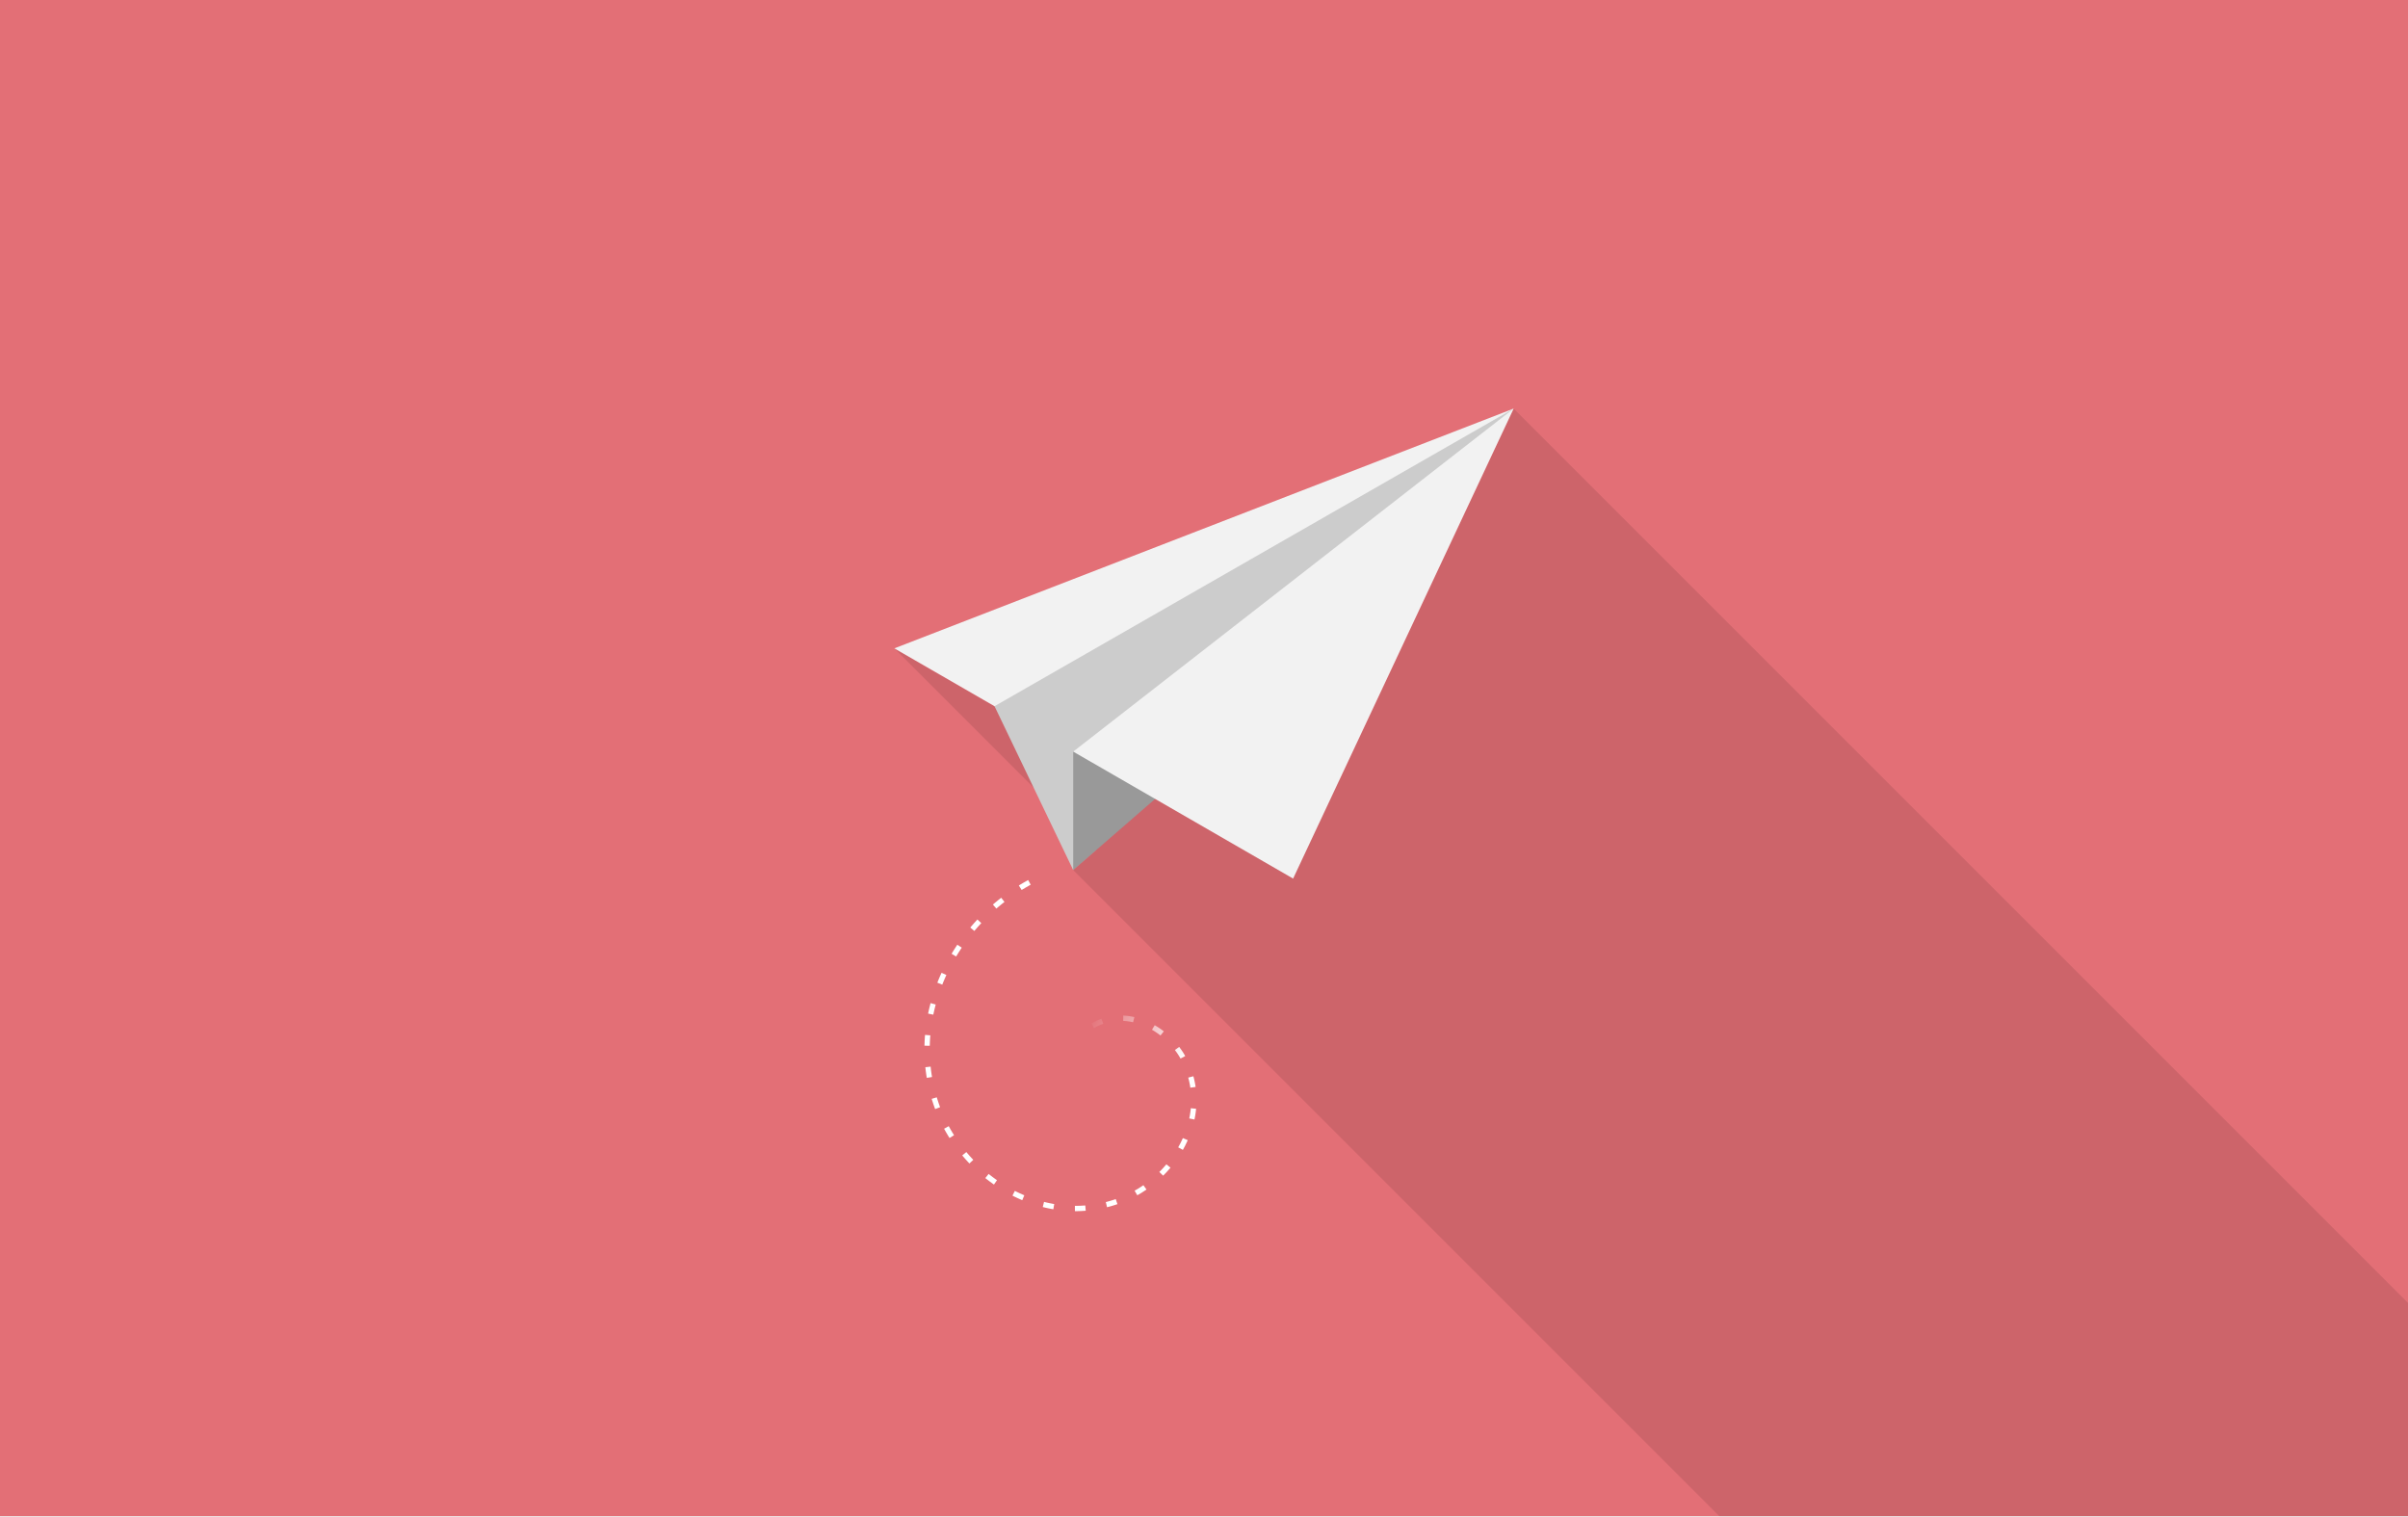
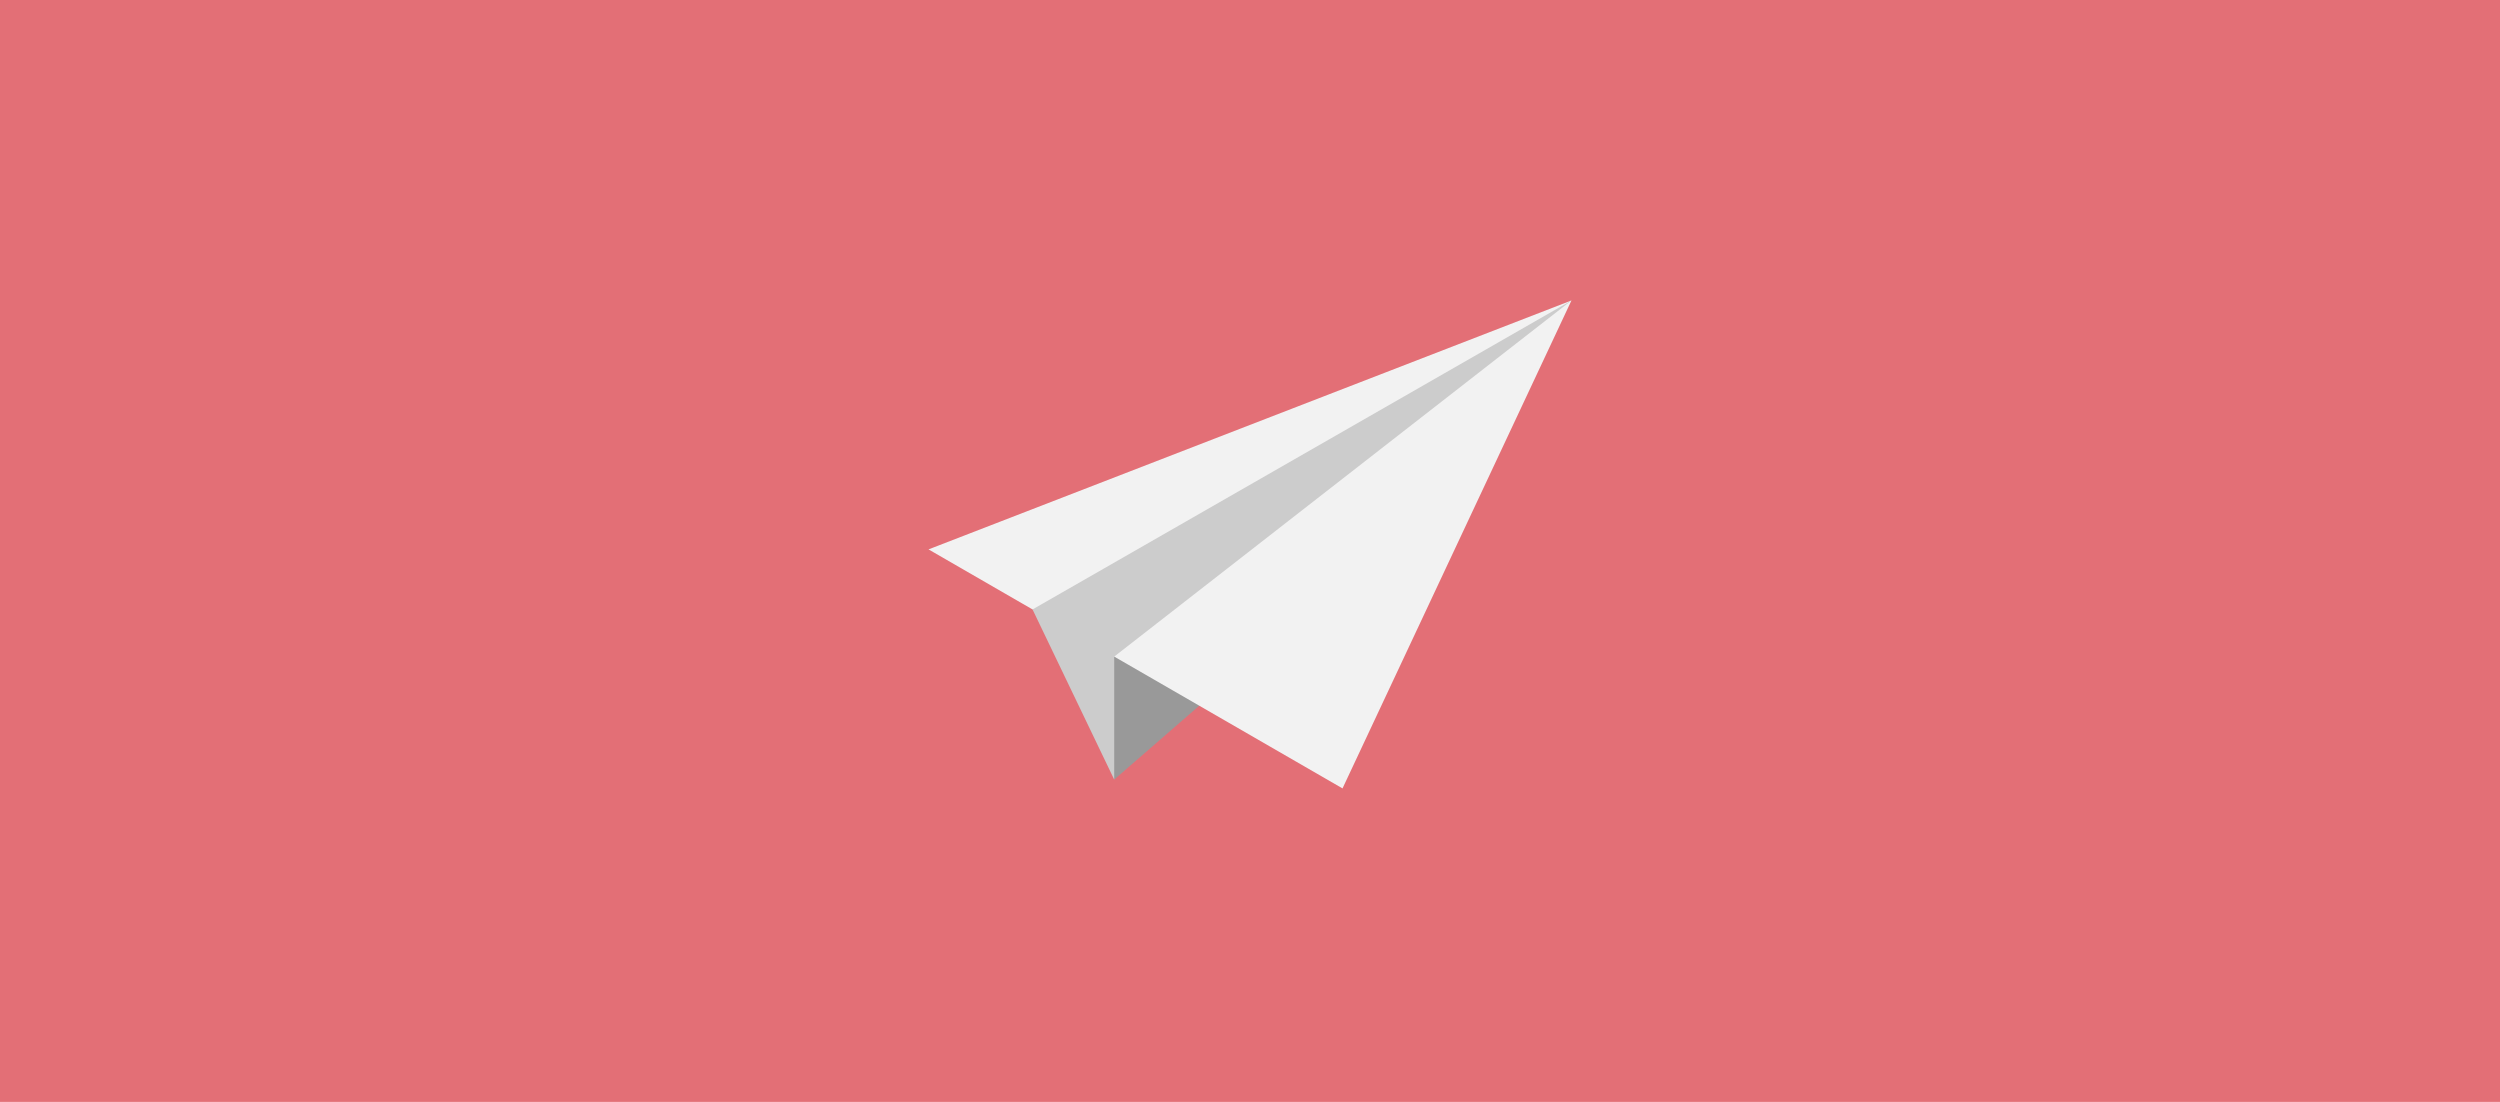
- <svg xmlns="http://www.w3.org/2000/svg" xmlns:xlink="http://www.w3.org/1999/xlink" version="1.1" id="svg2" viewBox="0 0 1724.286 1085.714" height="306.413mm" width="486.632mm">
-   <defs id="defs4">
-     <linearGradient id="linearGradient4471">
-       <stop style="stop-color:#ffffff;stop-opacity:1;" offset="0" id="stop4473" />
-       <stop style="stop-color:#ffffff;stop-opacity:0;" offset="1" id="stop4475" />
-     </linearGradient>
-     <linearGradient xlink:href="#linearGradient4471" id="linearGradient4477" x1="300.036" y1="851.275" x2="233.977" y2="816.544" gradientUnits="userSpaceOnUse" />
-   </defs>
+ <svg xmlns="http://www.w3.org/2000/svg" version="1.1" id="svg2" x="0px" y="0px" width="1379.429px" height="608px" viewBox="0 130.286 1379.429 608" enable-background="new 0 130.286 1379.429 608" xml:space="preserve">
  <g id="layer1" transform="translate(547.1429,-89.50506)">
-     <rect style="opacity:1;fill:#e36f76;fill-opacity:1;stroke:none;stroke-width:3.8;stroke-linecap:round;stroke-linejoin:miter;stroke-miterlimit:4;stroke-dasharray:7.6, 15.2;stroke-dashoffset:0;stroke-opacity:1" id="rect4173" width="1724.286" height="1085.714" x="-547.143" y="89.505" />
-     <path style="opacity:0.1;fill:#000000;fill-opacity:1;fill-rule:evenodd;stroke:none;stroke-width:1px;stroke-linecap:butt;stroke-linejoin:miter;stroke-opacity:1" d="M 536.729,382.084 411.678,648.594 357.438,594.354 236.219,590.314 203.893,612.537 215.986,624.631 93.271,553.781 237.77,698.279 l -16.424,14.264 462.676,462.676 493.121,0 0,-152.721 -640.414,-640.414 z" id="path4424" />
-     <path style="fill:#999999;fill-rule:evenodd;stroke:none;stroke-width:1px;stroke-linecap:butt;stroke-linejoin:miter;stroke-opacity:1" d="M 221.345,712.542 357.437,594.354 236.218,590.314 203.893,612.537 Z" id="path4166" />
-     <path style="opacity:1;fill:#f2f2f2;fill-opacity:1;stroke:none;stroke-width:2;stroke-linecap:round;stroke-linejoin:miter;stroke-miterlimit:4;stroke-dasharray:none;stroke-dashoffset:0;stroke-opacity:1" d="M 536.729,382.085 378.812,718.64 93.271,553.782 Z" id="rect4136" />
-     <path style="opacity:1;fill:#cccccc;fill-opacity:1;stroke:none;stroke-width:2;stroke-linecap:round;stroke-linejoin:miter;stroke-miterlimit:4;stroke-dasharray:none;stroke-dashoffset:0;stroke-opacity:1" d="m 536.729,382.085 -371.725,213.113 56.34,117.344 0,-84.816 315.385,-245.641 z" id="path4141" />
-     <g id="g4479">
-       <path id="path4169" d="m 257.186,816.738 -0.078,3.799 0.105,0.002 2.348,0.189 2.326,0.324 2.303,0.449 0.012,0.004 0.047,0.008 0.164,-0.84 0.723,-2.852 -0.055,-0.014 -0.049,-0.014 -0.053,-0.01 -2.422,-0.475 -0.053,-0.012 -0.053,-0.006 -2.439,-0.338 -0.053,-0.008 -0.057,-0.006 -2.455,-0.195 -0.057,-0.004 -0.057,-0.002 -0.148,-0.002 z m -15.66,2.293 -2.107,0.799 -0.059,0.023 -0.057,0.025 -2.406,1.1 -0.057,0.025 -0.055,0.029 -2.379,1.281 1.803,3.346 2.312,-1.248 2.312,-1.057 2.039,-0.771 -1.348,-3.553 z m 38.193,4.611 -1.967,3.252 1.883,1.139 2,1.334 0.002,0 1.979,1.451 0.01,0.008 0.213,0.17 2.383,-2.961 -0.223,-0.178 -0.033,-0.027 -0.035,-0.023 -2.045,-1.502 -0.035,-0.027 -0.035,-0.021 -2.105,-1.408 -0.035,-0.023 -0.037,-0.023 -1.918,-1.158 z m 17.51,15.52 -3.066,2.246 1.355,1.852 1.35,2.025 1.238,2.055 0.012,0.021 0.092,0.166 3.342,-1.809 -0.102,-0.188 -0.021,-0.037 -0.023,-0.039 -1.301,-2.162 -0.021,-0.037 -0.023,-0.037 -1.404,-2.107 -0.023,-0.033 -0.025,-0.035 -1.377,-1.881 z m 10.174,21.035 -3.678,0.963 0.354,1.342 0.01,0.037 0.004,0.019 0.402,1.76 0.004,0.019 0.01,0.037 0.355,1.818 0.002,0.002 0.293,1.76 0.059,0.418 3.764,-0.51 -0.059,-0.418 -0.004,-0.029 -0.004,-0.027 -0.311,-1.875 -0.004,-0.027 -0.008,-0.029 -0.369,-1.875 -0.006,-0.029 -0.006,-0.027 -0.43,-1.873 -0.006,-0.027 -0.006,-0.029 -0.367,-1.398 z" style="color:#000000;font-style:normal;font-variant:normal;font-weight:normal;font-stretch:normal;font-size:medium;line-height:normal;font-family:sans-serif;text-indent:0;text-align:start;text-decoration:none;text-decoration-line:none;text-decoration-style:solid;text-decoration-color:#000000;letter-spacing:normal;word-spacing:normal;text-transform:none;direction:ltr;block-progression:tb;writing-mode:lr-tb;baseline-shift:baseline;text-anchor:start;white-space:normal;clip-rule:nonzero;display:inline;overflow:visible;visibility:visible;opacity:1;isolation:auto;mix-blend-mode:normal;color-interpolation:sRGB;color-interpolation-filters:linearRGB;solid-color:#000000;solid-opacity:1;fill:url(#linearGradient4477);fill-opacity:1;fill-rule:evenodd;stroke:none;stroke-width:3.8;stroke-linecap:butt;stroke-linejoin:miter;stroke-miterlimit:4;stroke-dasharray:7.6, 15.2;stroke-dashoffset:0;stroke-opacity:1;color-rendering:auto;image-rendering:auto;shape-rendering:auto;text-rendering:auto;enable-background:accumulate" />
-       <path id="path4463" d="m 189.094,719.701 -0.84,0.455 -0.019,0.01 -0.018,0.01 -2.643,1.502 -0.018,0.012 -0.018,0.012 -2.605,1.557 -0.018,0.012 -0.018,0.01 -0.482,0.303 2.021,3.217 0.445,-0.279 0.008,-0.006 0.027,-0.016 2.57,-1.537 2.57,-1.461 0.035,-0.019 0.807,-0.436 -1.807,-3.344 z m -19.316,12.67 -1.863,1.467 -0.014,0.014 -0.016,0.012 -2.328,1.914 -0.016,0.012 -0.016,0.014 -1.68,1.443 2.475,2.883 1.65,-1.418 0.029,-0.023 2.266,-1.865 0.014,-0.01 0.018,-0.014 1.832,-1.441 -2.352,-2.986 z m -17.016,15.553 -0.418,0.441 -0.014,0.016 -0.014,0.016 -2.014,2.217 -0.014,0.016 -0.012,0.014 -1.965,2.26 -0.014,0.016 -0.012,0.016 -0.641,0.768 2.916,2.434 0.643,-0.768 1.912,-2.199 0.006,-0.006 0.021,-0.025 1.959,-2.16 0.025,-0.029 0.393,-0.412 -2.76,-2.611 z m -14.377,18.07 -0.955,1.42 -0.01,0.018 -0.012,0.016 -1.607,2.506 -0.01,0.018 -0.012,0.018 -1.518,2.48 3.24,1.984 1.518,-2.48 1.564,-2.439 0.008,-0.012 0.014,-0.021 0.934,-1.391 -3.154,-2.115 z m -11.322,20.129 -1.098,2.441 -0.008,0.018 -0.008,0.021 -1.154,2.727 -0.01,0.019 -0.006,0.019 -0.725,1.82 3.529,1.404 0.711,-1.781 0,-0.002 0.014,-0.037 1.141,-2.689 1.078,-2.406 -3.465,-1.555 z m -7.84,21.691 -0.156,0.568 -0.004,0.021 -0.006,0.019 -0.721,2.867 -0.006,0.021 -0.004,0.023 -0.654,2.883 -0.004,0.019 -0.004,0.021 -0.219,1.076 3.725,0.756 0.209,-1.035 0.645,-2.84 0.012,-0.043 0.697,-2.783 0.002,-0.006 0.008,-0.037 0.145,-0.525 -3.664,-1.008 z m -3.98,22.773 -0.123,1.467 -0.002,0.021 0,0.023 -0.176,2.965 -0.002,0.023 0,0.023 -0.105,2.973 -0.002,0.023 0,0.021 -0.004,0.186 3.801,0.041 0.002,-0.137 0.002,-0.047 0.102,-2.881 0,-0.008 0.002,-0.039 0.17,-2.873 0.004,-0.037 0,-0.01 0.119,-1.42 -3.787,-0.316 z m 3.996,22.711 -3.777,0.428 0.289,2.578 0.004,0.023 0.004,0.021 0.416,2.998 0.002,0.025 0.004,0.023 0.32,1.953 3.748,-0.615 -0.311,-1.908 -0.006,-0.025 -0.002,-0.019 -0.402,-2.904 -0.006,-0.047 -0.283,-2.531 z m 4.418,21.988 -3.643,1.088 0.355,1.191 0.01,0.023 0.006,0.021 0.971,2.973 0.008,0.021 0.01,0.021 0.881,2.488 0.008,0.019 0.01,0.021 0.213,0.557 3.547,-1.357 -0.195,-0.514 -0.006,-0.012 -0.012,-0.031 -0.865,-2.441 -0.941,-2.879 -0.008,-0.027 -0.008,-0.021 -0.34,-1.143 z m 181.898,7.803 -0.119,1.193 -0.219,1.732 -0.002,0.006 -0.285,1.824 -0.314,1.719 -0.008,0.039 -0.002,0.012 -0.164,0.777 3.717,0.785 0.178,-0.826 0.006,-0.027 0.004,-0.023 0.334,-1.82 0.004,-0.025 0.004,-0.027 0.285,-1.826 0.002,-0.027 0.004,-0.025 0.234,-1.838 0.004,-0.027 0,-0.025 0.117,-1.193 -3.779,-0.375 z m -173.338,12.84 -3.322,1.85 1.258,2.258 0.012,0.021 0.01,0.019 1.326,2.256 0.012,0.018 0.01,0.019 1.26,2.037 3.232,-2 -1.238,-1.998 -0.01,-0.019 -0.014,-0.019 -1.279,-2.18 -0.014,-0.023 -0.008,-0.014 -1.234,-2.225 z m 167.645,8.541 -0.24,0.564 -1.576,3.27 -1.516,2.789 3.34,1.814 1.533,-2.824 0.023,-0.039 0.018,-0.041 1.623,-3.363 0.021,-0.039 0.018,-0.045 0.254,-0.6 -3.498,-1.486 z m -155.049,9.998 -2.928,2.42 0.428,0.52 0.014,0.016 0.014,0.016 1.701,1.969 0.016,0.016 0.014,0.016 1.746,1.928 0.014,0.016 0.014,0.018 1.188,1.252 2.76,-2.613 -1.16,-1.223 -0.027,-0.031 -1.688,-1.863 -0.019,-0.021 -0.01,-0.01 -1.645,-1.904 -0.027,-0.031 -0.402,-0.486 z m 143.246,8.799 -0.221,0.273 -2.467,2.777 -0.016,0.018 -2.328,2.396 2.727,2.646 2.385,-2.459 0.031,-0.029 0.027,-0.033 2.514,-2.83 0.027,-0.031 0.027,-0.033 0.244,-0.303 -2.951,-2.393 z m -127.268,6.869 -2.381,2.963 0.939,0.756 0.018,0.014 0.018,0.014 2.047,1.57 0.018,0.014 0.018,0.012 2.082,1.521 0.018,0.014 0.018,0.014 1.012,0.705 2.172,-3.119 -0.977,-0.68 -0.037,-0.025 -2.043,-1.498 -1.98,-1.518 -0.01,-0.008 -0.023,-0.018 -0.906,-0.73 z m 110.818,8.078 -0.271,0.193 -3.076,2.004 -0.018,0.01 -2.934,1.725 1.928,3.275 2.949,-1.732 0.037,-0.021 0.037,-0.023 3.189,-2.078 0.035,-0.021 0.035,-0.025 0.303,-0.219 -2.215,-3.086 z m -92.045,4.07 -1.713,3.391 1.373,0.693 0.019,0.01 0.021,0.01 2.309,1.098 0.021,0.01 0.021,0.01 2.334,1.039 0.021,0.01 0.021,0.01 0.875,0.367 1.463,-3.512 -0.879,-0.365 -2.248,-1.002 -0.016,-0.006 -0.027,-0.012 -2.266,-1.078 -1.332,-0.672 z m 72.248,5.883 -1.934,0.645 -2.541,0.768 -0.018,0.004 -0.037,0.012 -2.488,0.67 -0.014,0.004 -0.041,0.012 -0.047,0.01 0.881,3.695 0.1,-0.023 0.027,-0.006 0.027,-0.01 2.598,-0.699 0.025,-0.006 0.027,-0.008 2.596,-0.783 0.025,-0.006 0.027,-0.01 1.988,-0.664 -1.203,-3.604 z m -51.355,1.984 -0.914,3.689 1.643,0.406 0.025,0.004 0.023,0.008 2.486,0.547 0.025,0.004 0.027,0.006 2.502,0.48 0.023,0.004 0.025,0.006 0.801,0.131 0.619,-3.748 -0.752,-0.125 -2.504,-0.48 0,0.002 -2.391,-0.527 -0.023,-0.006 -0.023,-0.004 -1.594,-0.396 z m 29.527,2.559 -0.502,0.043 -2.48,0.146 -2.529,0.078 -0.021,0.002 -0.031,0 -1.863,0.004 0.008,3.799 1.918,-0.004 0.025,0 0.029,-0.002 2.582,-0.078 0.025,-0.002 0.029,0 2.588,-0.154 0.027,-0.002 0.025,-0.002 0.504,-0.045 -0.334,-3.783 z" style="color:#000000;font-style:normal;font-variant:normal;font-weight:normal;font-stretch:normal;font-size:medium;line-height:normal;font-family:sans-serif;text-indent:0;text-align:start;text-decoration:none;text-decoration-line:none;text-decoration-style:solid;text-decoration-color:#000000;letter-spacing:normal;word-spacing:normal;text-transform:none;direction:ltr;block-progression:tb;writing-mode:lr-tb;baseline-shift:baseline;text-anchor:start;white-space:normal;clip-rule:nonzero;display:inline;overflow:visible;visibility:visible;opacity:1;isolation:auto;mix-blend-mode:normal;color-interpolation:sRGB;color-interpolation-filters:linearRGB;solid-color:#000000;solid-opacity:1;fill:#ffffff;fill-opacity:1;fill-rule:evenodd;stroke:none;stroke-width:3.8;stroke-linecap:butt;stroke-linejoin:miter;stroke-miterlimit:4;stroke-dasharray:7.6, 15.2;stroke-dashoffset:0;stroke-opacity:1;color-rendering:auto;image-rendering:auto;shape-rendering:auto;text-rendering:auto;enable-background:accumulate" />
+     <rect id="rect4173" x="-547.143" y="219.791" fill="#E36F76" width="1379.429" height="608" />
+     <path id="path4424" display="none" opacity="0.1" enable-background="new    " d="   M319.954,323.568L219.913,536.775l-43.393-43.391l-96.974-3.231l-25.861,17.778l9.676,9.675l-98.172-56.68L80.787,576.525   l-13.139,11.41l370.14,370.141h394.498V835.9L319.954,323.568L319.954,323.568z" />
+     <path id="path4166" fill="#999999" d="M67.647,649.935l108.874-94.551l-96.974-3.232   l-25.86,17.779L67.647,649.935z" />
+     <path id="rect4136" fill="#F2F2F2" d="M319.954,385.569   L193.62,654.812L-34.812,522.927L319.954,385.569z" />
+     <path id="path4141" fill="#CCCCCC" d="M319.954,385.569L22.575,556.06l45.072,93.875v-67.854   L319.954,385.569L319.954,385.569z" />
+     <g id="g4479" display="none">
+       <linearGradient id="path4169_1_" gradientUnits="userSpaceOnUse" x1="-372.881" y1="125.634" x2="-438.939" y2="160.364" gradientTransform="matrix(0.8 0 0 -0.8 429.3292 798.6198)">
+         <stop offset="0" style="stop-color:#FFFFFF" />
+         <stop offset="1" style="stop-color:#FFFFFF;stop-opacity:0" />
+       </linearGradient>
+       <path id="path4169" display="inline" fill="url(#path4169_1_)" d="M96.32,671.291l-0.062,3.039    l0.084,0.002l1.879,0.152l1.86,0.26l1.843,0.359l0.009,0.002l0.038,0.008l0.131-0.672l0.578-2.281l-0.044-0.012l-0.039-0.012    l-0.042-0.008l-1.938-0.379l-0.042-0.01l-0.042-0.004l-1.952-0.271l-0.042-0.006l-0.045-0.004l-1.965-0.156l-0.045-0.004    l-0.045-0.002L96.32,671.291L96.32,671.291z M83.792,673.127l-1.686,0.639l-0.047,0.018l-0.046,0.021l-1.925,0.879l-0.045,0.021    L80,674.728l-1.903,1.023l1.442,2.678l1.85-0.998l1.851-0.846l1.631-0.617L83.792,673.127L83.792,673.127z M114.346,676.814    l-1.573,2.602l1.506,0.912l1.601,1.066h0.001l1.583,1.162l0.008,0.006l0.171,0.137l1.906-2.369l-0.179-0.143l-0.026-0.021    l-0.028-0.02l-1.636-1.201l-0.028-0.021l-0.028-0.018l-1.684-1.127l-0.028-0.018l-0.029-0.02l-1.535-0.926V676.814z     M128.354,689.23l-2.453,1.797l1.085,1.482l1.079,1.619l0.991,1.645l0.009,0.018l0.073,0.133l2.674-1.447l-0.081-0.15    l-0.018-0.029l-0.019-0.031l-1.041-1.73l-0.017-0.029l-0.02-0.029l-1.123-1.686l-0.019-0.027l-0.021-0.027L128.354,689.23    L128.354,689.23z M136.494,706.058l-2.942,0.771l0.282,1.072l0.008,0.029l0.004,0.016l0.321,1.408l0.004,0.016l0.008,0.029    l0.284,1.455l0.002,0.002l0.234,1.408l0.047,0.334l3.011-0.408l-0.047-0.334l-0.003-0.023l-0.004-0.021l-0.248-1.5l-0.003-0.021    l-0.007-0.023l-0.295-1.5l-0.005-0.023l-0.005-0.021l-0.344-1.5l-0.005-0.021l-0.005-0.023L136.494,706.058L136.494,706.058z" />
+       <path id="path4463" display="inline" fill="#FFFFFF" d="M41.846,593.662l-0.672,0.363    l-0.016,0.01l-0.014,0.008l-2.114,1.201l-0.014,0.01l-0.015,0.008l-2.084,1.246l-0.015,0.01l-0.014,0.008l-0.386,0.242    l1.617,2.574l0.355-0.225l0.007-0.004l0.021-0.014l2.057-1.229l2.057-1.17l0.027-0.016l0.646-0.348L41.846,593.662L41.846,593.662    z M26.393,603.799l-1.49,1.172l-0.011,0.012l-0.013,0.01l-1.862,1.531l-0.013,0.01l-0.013,0.01l-1.344,1.154l1.979,2.307    l1.32-1.135l0.023-0.018l1.812-1.492l0.011-0.008l0.015-0.012l1.466-1.152L26.393,603.799L26.393,603.799z M12.781,616.24    l-0.334,0.354l-0.012,0.012l-0.011,0.014l-1.611,1.773l-0.011,0.012l-0.009,0.012l-1.572,1.807l-0.011,0.014l-0.01,0.012    l-0.513,0.613l2.333,1.947l0.515-0.613l1.529-1.76l0.005-0.004l0.018-0.021l1.566-1.729l0.021-0.023l0.314-0.328L12.781,616.24    L12.781,616.24z M1.279,630.697l-0.764,1.135l-0.008,0.014l-0.01,0.014l-1.286,2.004l-0.008,0.014l-0.009,0.016l-1.215,1.984    l2.593,1.586l1.214-1.984l1.252-1.951l0.006-0.01l0.011-0.016l0.747-1.113L1.279,630.697L1.279,630.697z M-7.779,646.799    l-0.878,1.953l-0.007,0.016l-0.006,0.016l-0.924,2.182l-0.008,0.016l-0.005,0.016l-0.58,1.457l2.824,1.123l0.568-1.426l0,0    l0.011-0.031l0.913-2.15l0.862-1.926L-7.779,646.799L-7.779,646.799z M-14.05,664.152l-0.125,0.455l-0.004,0.018l-0.005,0.016    l-0.576,2.293l-0.005,0.018l-0.003,0.02l-0.523,2.305l-0.003,0.016l-0.004,0.018l-0.175,0.861l2.979,0.605l0.168-0.828    l0.516-2.273l0.009-0.033l0.558-2.227l0.002-0.006l0.007-0.029l0.115-0.42L-14.05,664.152L-14.05,664.152z M-17.235,682.371    l-0.099,1.174l-0.002,0.018v0.018l-0.141,2.373l-0.001,0.018v0.02l-0.085,2.379l-0.001,0.018v0.018l-0.004,0.148l3.041,0.033    l0.002-0.109l0.001-0.037l0.082-2.305v-0.008l0.001-0.031l0.136-2.299l0.004-0.029v-0.008l0.095-1.135L-17.235,682.371    L-17.235,682.371z M-14.037,700.541l-3.022,0.342l0.231,2.062l0.003,0.018l0.003,0.018l0.333,2.398l0.002,0.021l0.003,0.018    l0.257,1.562l2.998-0.492l-0.248-1.525l-0.005-0.021l-0.002-0.016l-0.322-2.322l-0.004-0.039L-14.037,700.541L-14.037,700.541z     M-10.503,718.131l-2.914,0.871l0.284,0.953l0.008,0.018l0.005,0.018l0.776,2.379l0.007,0.016l0.008,0.018l0.705,1.99l0.006,0.016    l0.008,0.018l0.171,0.445l2.837-1.086l-0.156-0.41l-0.005-0.01l-0.009-0.025l-0.692-1.953l-0.753-2.303l-0.007-0.021l-0.006-0.018    L-10.503,718.131L-10.503,718.131z M135.015,724.373l-0.096,0.955l-0.175,1.385l-0.002,0.006l-0.228,1.459l-0.252,1.375    l-0.006,0.031l-0.002,0.01l-0.131,0.621l2.973,0.629l0.143-0.66l0.005-0.023l0.003-0.018l0.268-1.457l0.003-0.02l0.003-0.021    l0.229-1.461l0.002-0.023l0.003-0.02l0.188-1.471l0.003-0.021v-0.02l0.094-0.955L135.015,724.373L135.015,724.373z     M-3.655,734.644l-2.658,1.48l1.006,1.807l0.01,0.016l0.008,0.016l1.061,1.805l0.01,0.016l0.008,0.016l1.008,1.629l2.586-1.6    l-0.99-1.6l-0.008-0.016l-0.012-0.016l-1.023-1.742l-0.011-0.02l-0.006-0.012L-3.655,734.644L-3.655,734.644z M130.461,741.478    l-0.192,0.451l-1.261,2.615l-1.213,2.23l2.672,1.453l1.227-2.26l0.019-0.031l0.015-0.033l1.299-2.691l0.017-0.031l0.015-0.035    l0.203-0.48L130.461,741.478L130.461,741.478z M6.422,749.476l-2.342,1.936l0.342,0.416l0.011,0.012l0.011,0.014l1.361,1.574    l0.013,0.012l0.011,0.014l1.396,1.541l0.012,0.014l0.011,0.014l0.95,1.002l2.207-2.092l-0.928-0.977l-0.021-0.025l-1.351-1.49    l-0.016-0.018l-0.008-0.008l-1.315-1.523l-0.021-0.025L6.422,749.476L6.422,749.476z M121.018,756.515l-0.177,0.219l-1.973,2.221    l-0.013,0.016l-1.862,1.916l2.181,2.117l1.908-1.967l0.024-0.023l0.022-0.027l2.011-2.264l0.021-0.025l0.022-0.025l0.195-0.242    L121.018,756.515L121.018,756.515z M19.205,762.009l-1.905,2.371l0.752,0.605l0.014,0.01l0.015,0.012l1.637,1.256l0.015,0.012    l0.014,0.008l1.666,1.219l0.014,0.01l0.015,0.012l0.809,0.564l1.738-2.496l-0.781-0.543l-0.03-0.021l-1.634-1.197l-1.585-1.215    l-0.008-0.006l-0.019-0.014L19.205,762.009L19.205,762.009z M107.859,768.472l-0.217,0.154l-2.461,1.604l-0.015,0.008    l-2.347,1.381l1.542,2.619l2.359-1.385l0.03-0.018l0.029-0.02l2.552-1.662l0.028-0.018l0.027-0.02l0.242-0.176L107.859,768.472    L107.859,768.472z M34.223,771.728l-1.37,2.713l1.098,0.555l0.016,0.008l0.018,0.008l1.847,0.879l0.018,0.008l0.017,0.008    l1.867,0.832l0.018,0.008l0.018,0.008l0.699,0.293l1.171-2.809l-0.703-0.293l-1.799-0.801l-0.013-0.004l-0.021-0.01l-1.812-0.863    l-1.065-0.537V771.728z M92.021,776.435l-1.547,0.516l-2.032,0.613l-0.015,0.004l-0.029,0.01l-1.99,0.535l-0.012,0.004    l-0.032,0.01l-0.038,0.008l0.705,2.955l0.079-0.018l0.022-0.006l0.021-0.008l2.078-0.559l0.021-0.006l0.021-0.006l2.077-0.627    l0.021-0.004l0.021-0.008l1.591-0.531L92.021,776.435L92.021,776.435z M50.937,778.023l-0.731,2.951l1.314,0.324l0.021,0.004    l0.019,0.006l1.989,0.438l0.02,0.004l0.022,0.004l2.001,0.385l0.019,0.004l0.021,0.004l0.641,0.105l0.495-2.998l-0.602-0.1    l-2.003-0.385v0.002l-1.912-0.422l-0.019-0.006l-0.019-0.002L50.937,778.023L50.937,778.023z M74.559,780.07l-0.401,0.033    l-1.984,0.117l-2.023,0.062l-0.018,0.002h-0.025l-1.49,0.004l0.006,3.039l1.535-0.004h0.02l0.023-0.002l2.066-0.062h0.02h0.023    l2.07-0.125h0.022l0.021-0.002l0.402-0.037L74.559,780.07L74.559,780.07z" />
    </g>
  </g>
</svg>
